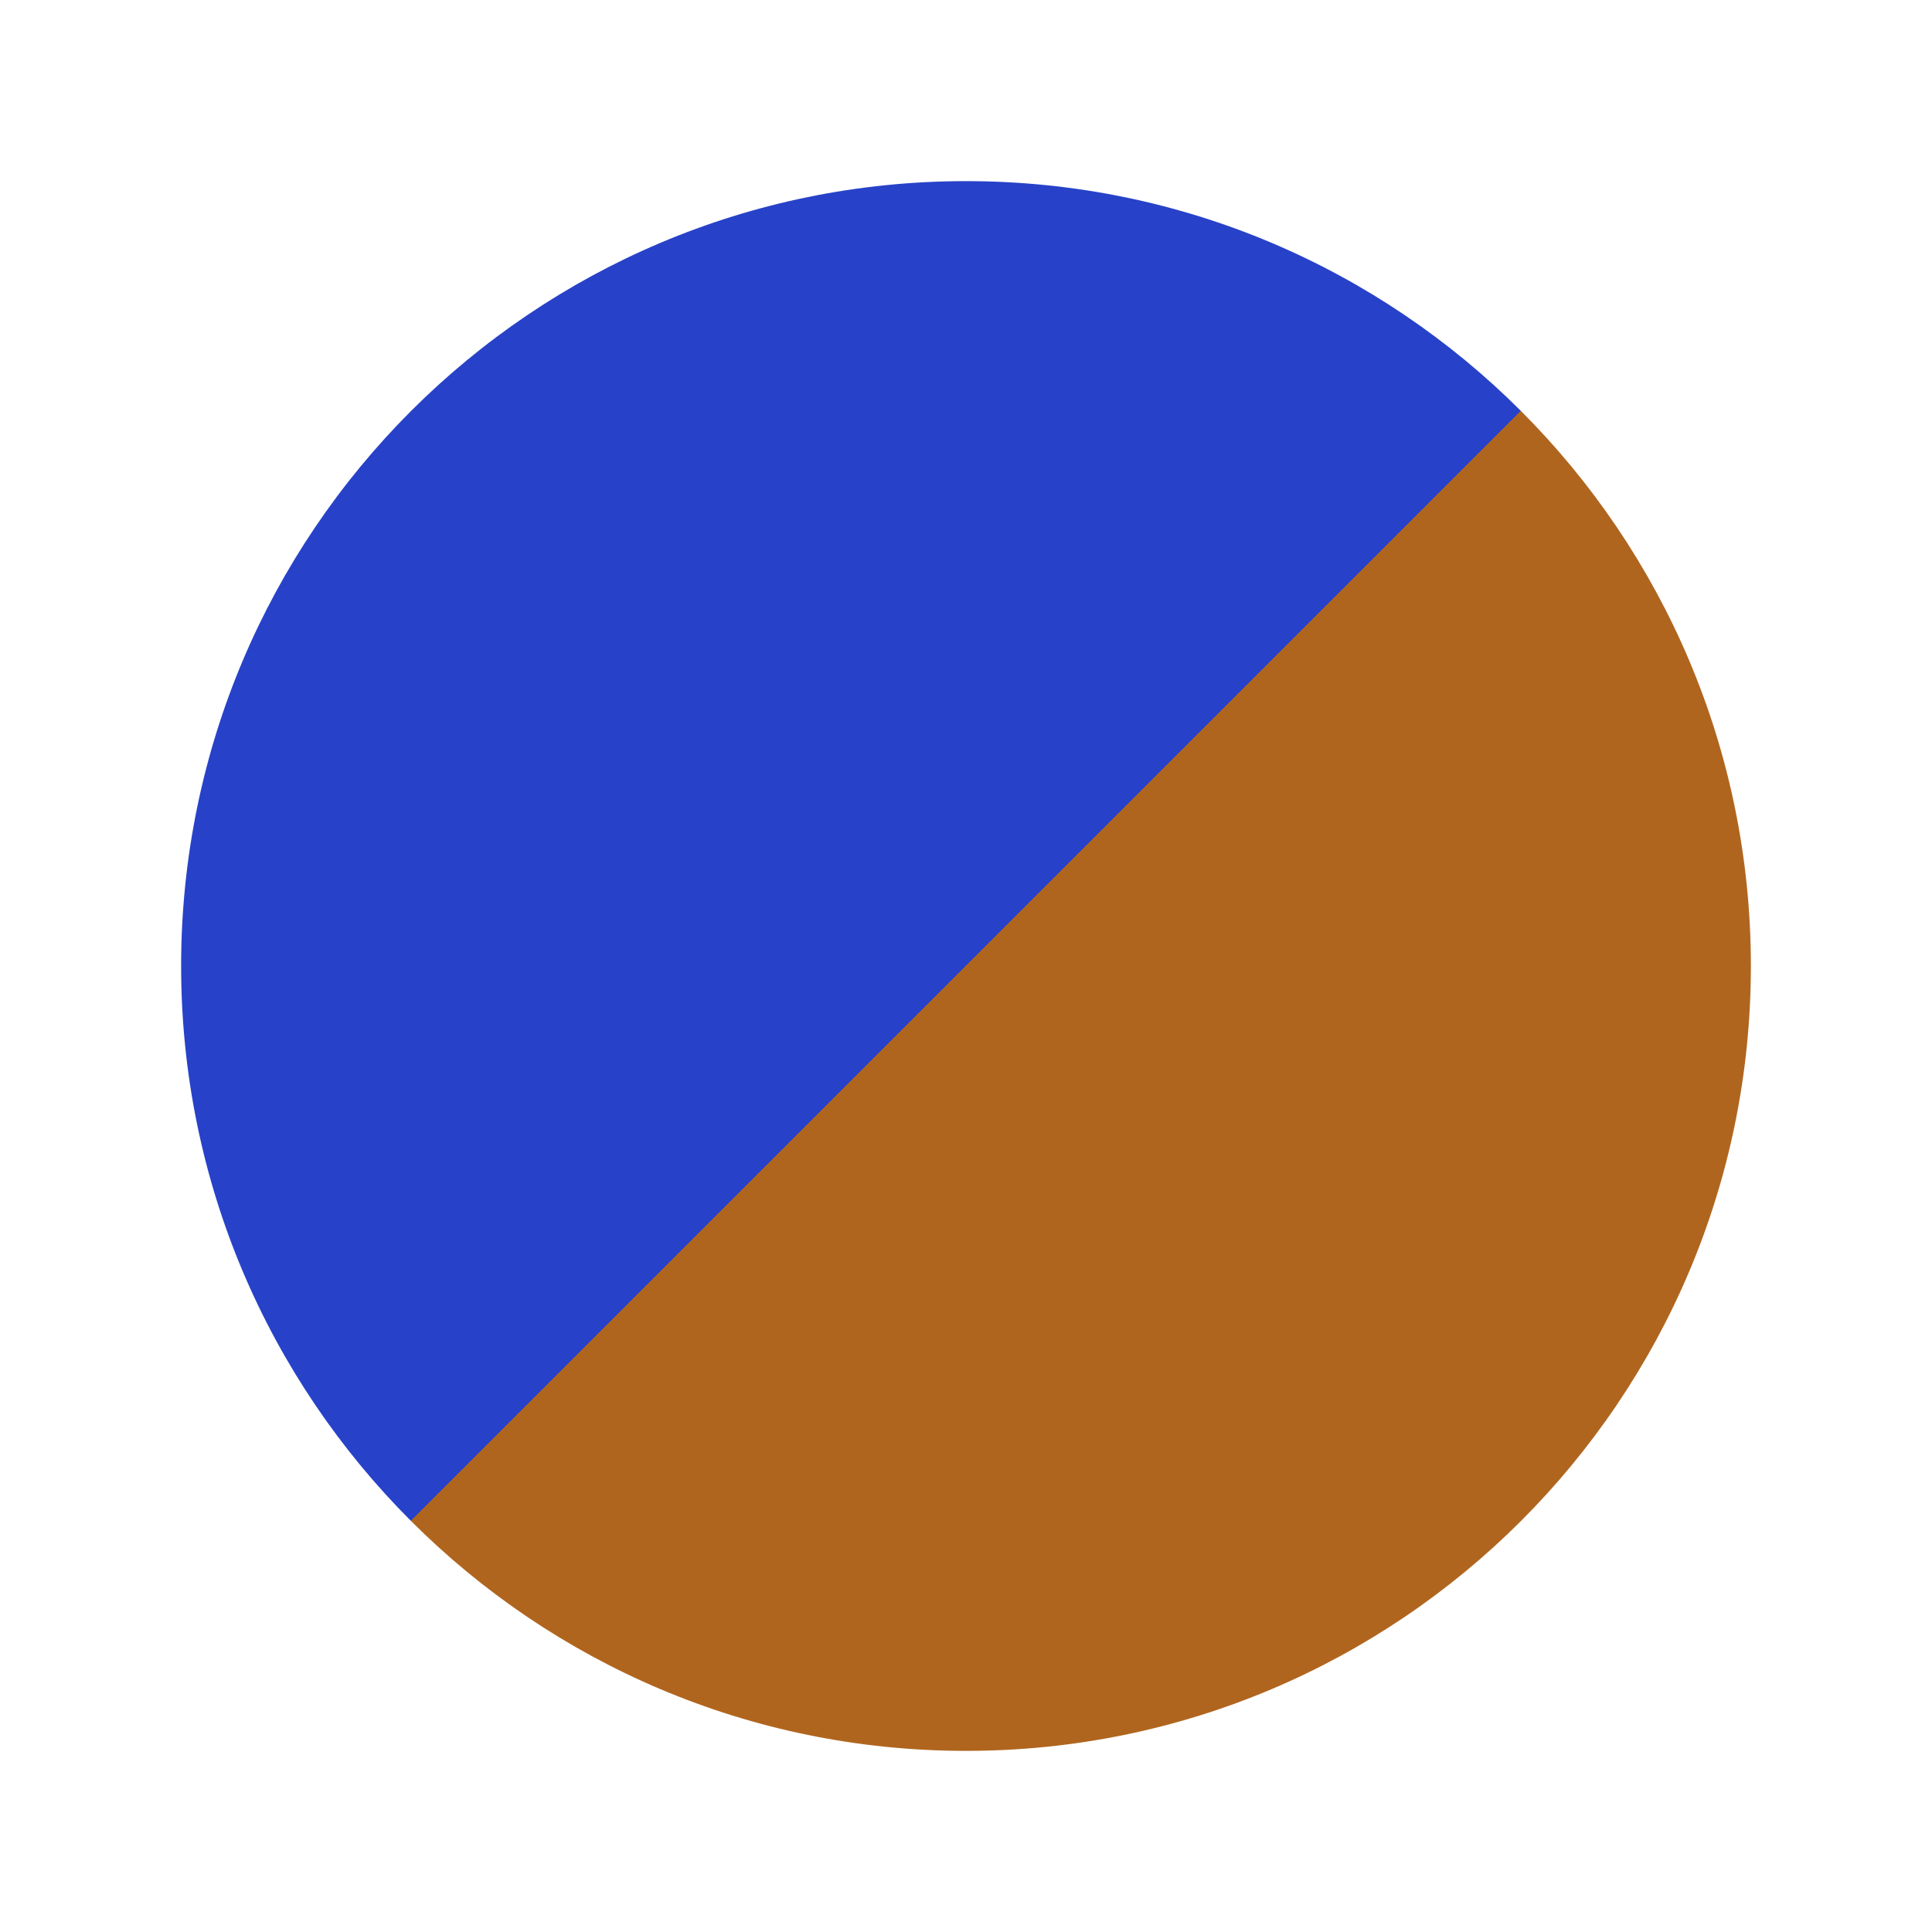
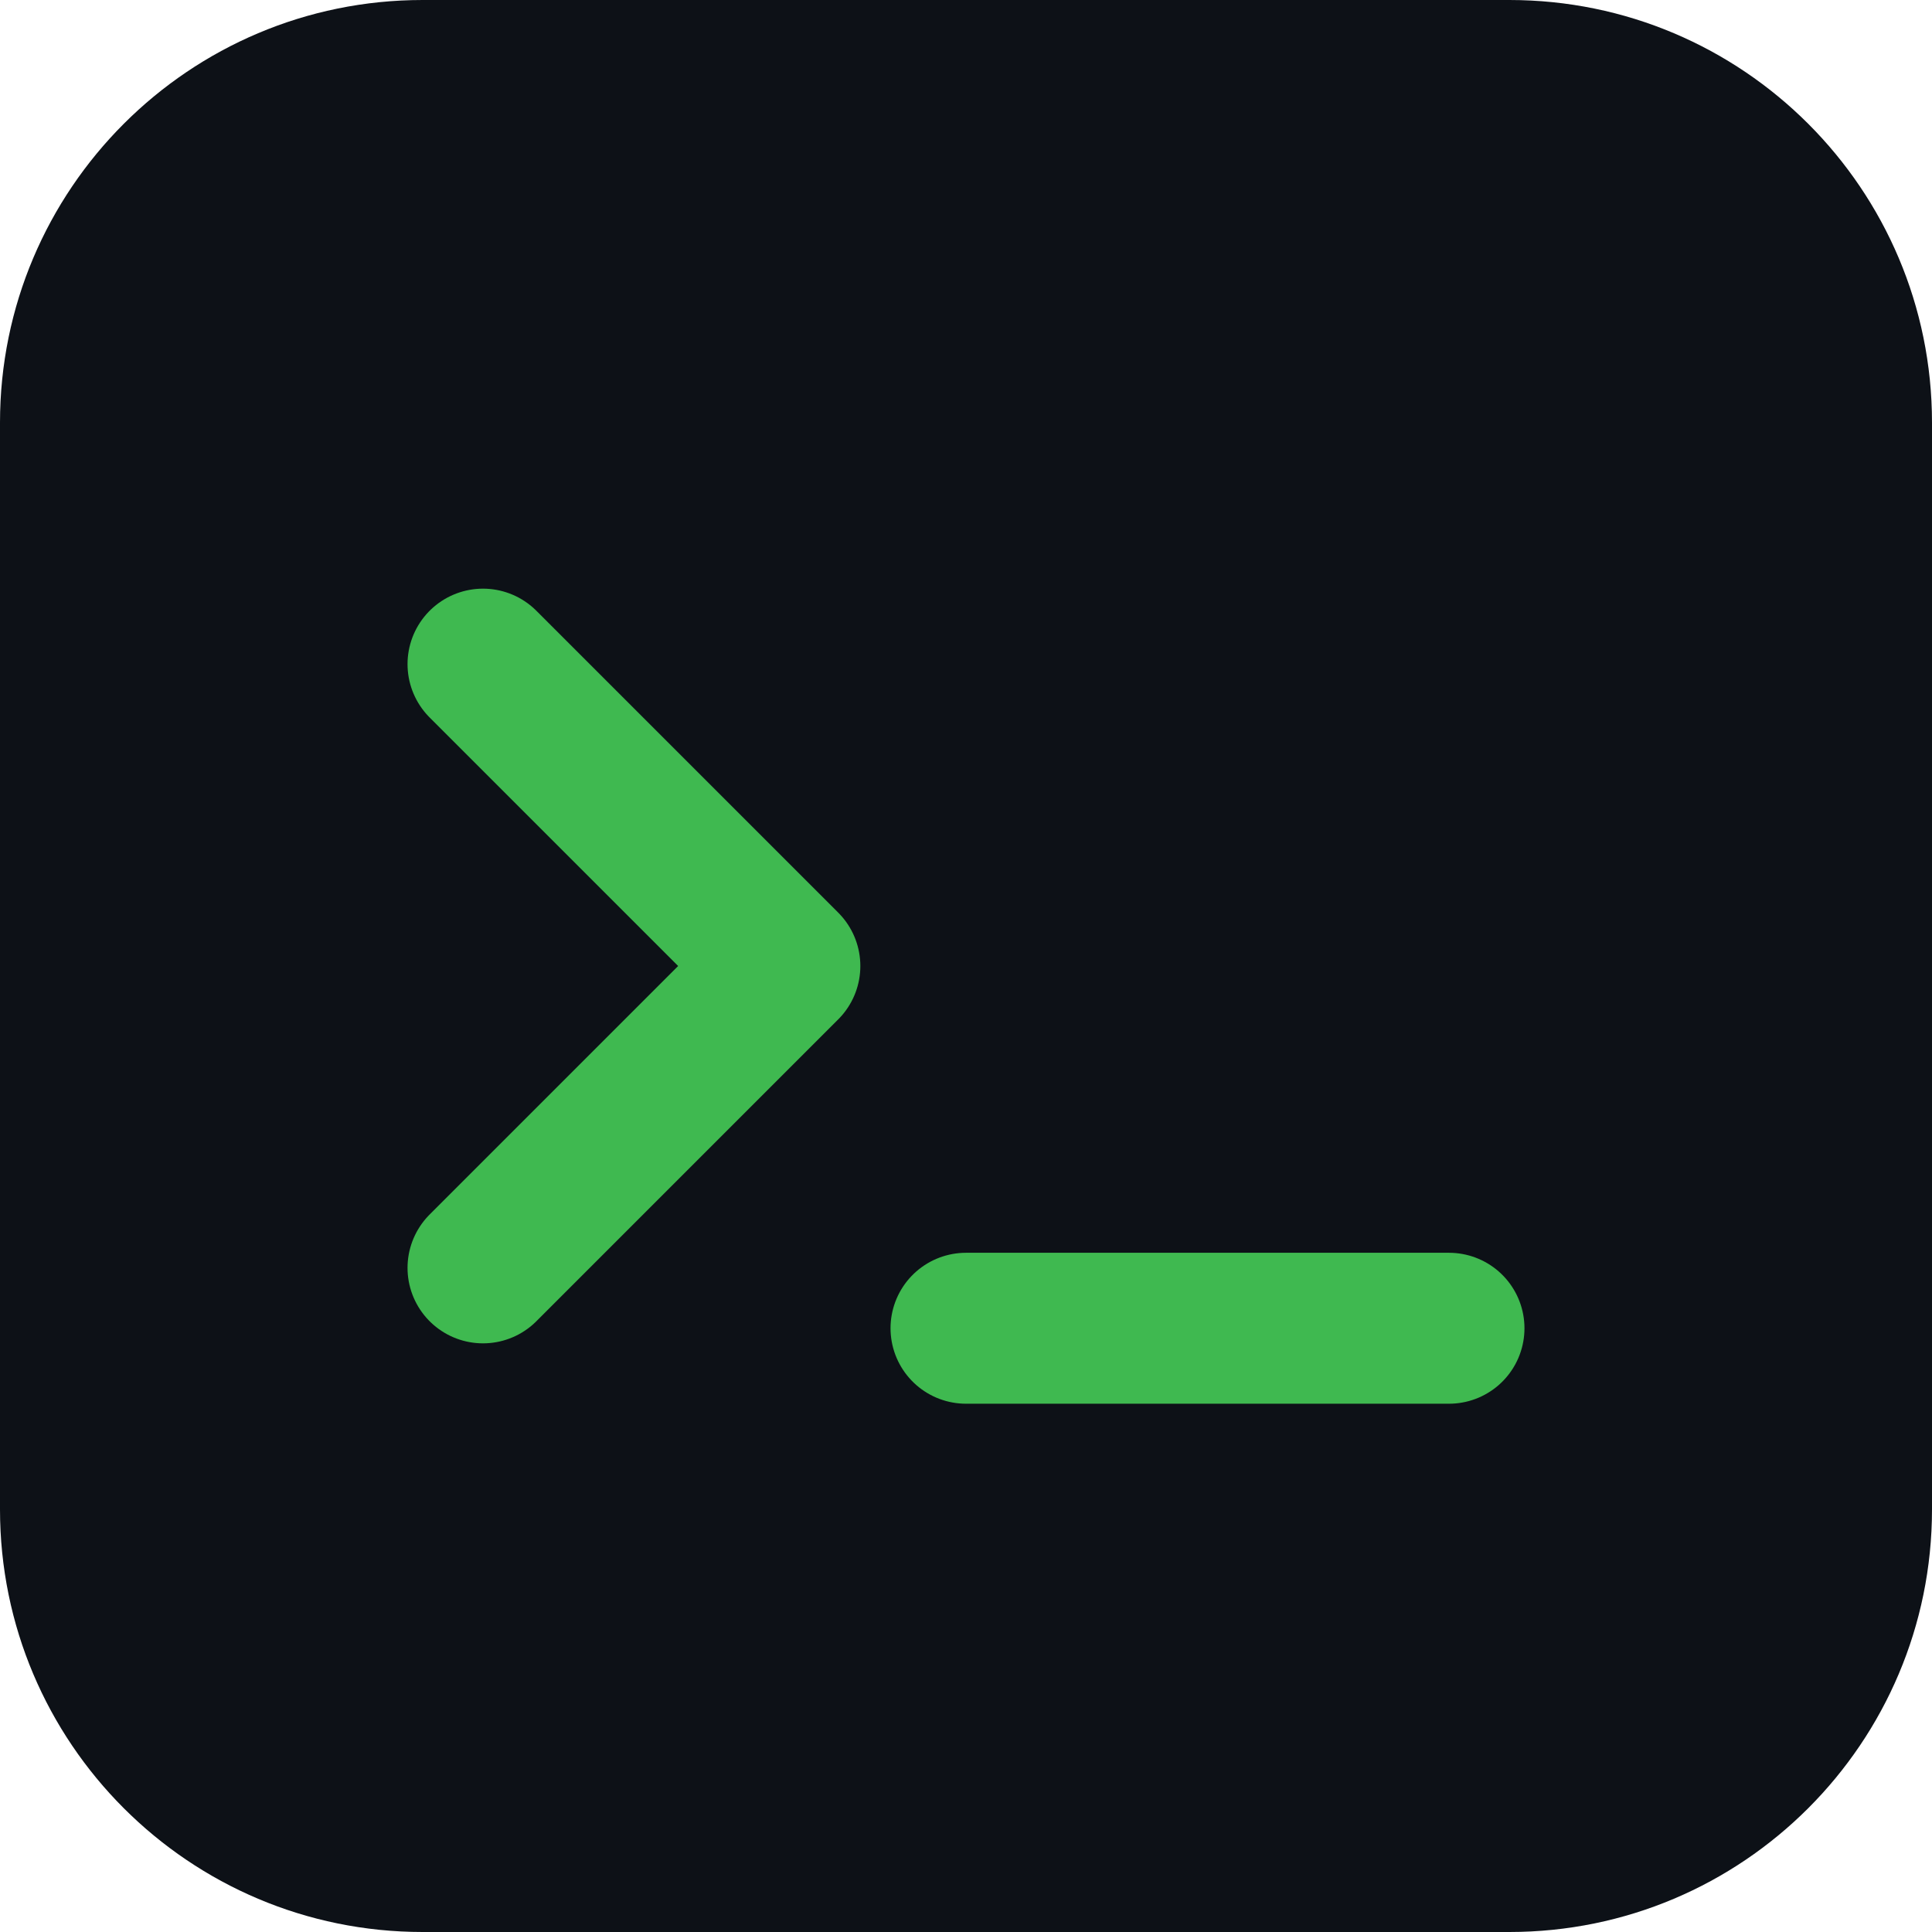
<svg xmlns="http://www.w3.org/2000/svg" viewBox="0 0 32 32">
-   <defs>
-     <linearGradient id="g" x1="0" y1="0" x2="1" y2="1">
-       <stop offset="50%" stop-color="#2742C8" />
-       <stop offset="50%" stop-color="#B0651E" />
-     </linearGradient>
-   </defs>
-   <circle cx="16" cy="16" r="13" fill="url(#g)" />
+   <rect width="32" height="32" rx="7" fill="#0d1117" />
+   <path d="M8 11l5 5-5 5" fill="none" stroke="#3fb950" stroke-width="2.5" stroke-linecap="round" stroke-linejoin="round" />
+   <line x1="16" y1="22" x2="24" y2="22" stroke="#3fb950" stroke-width="2.5" stroke-linecap="round" />
</svg>
